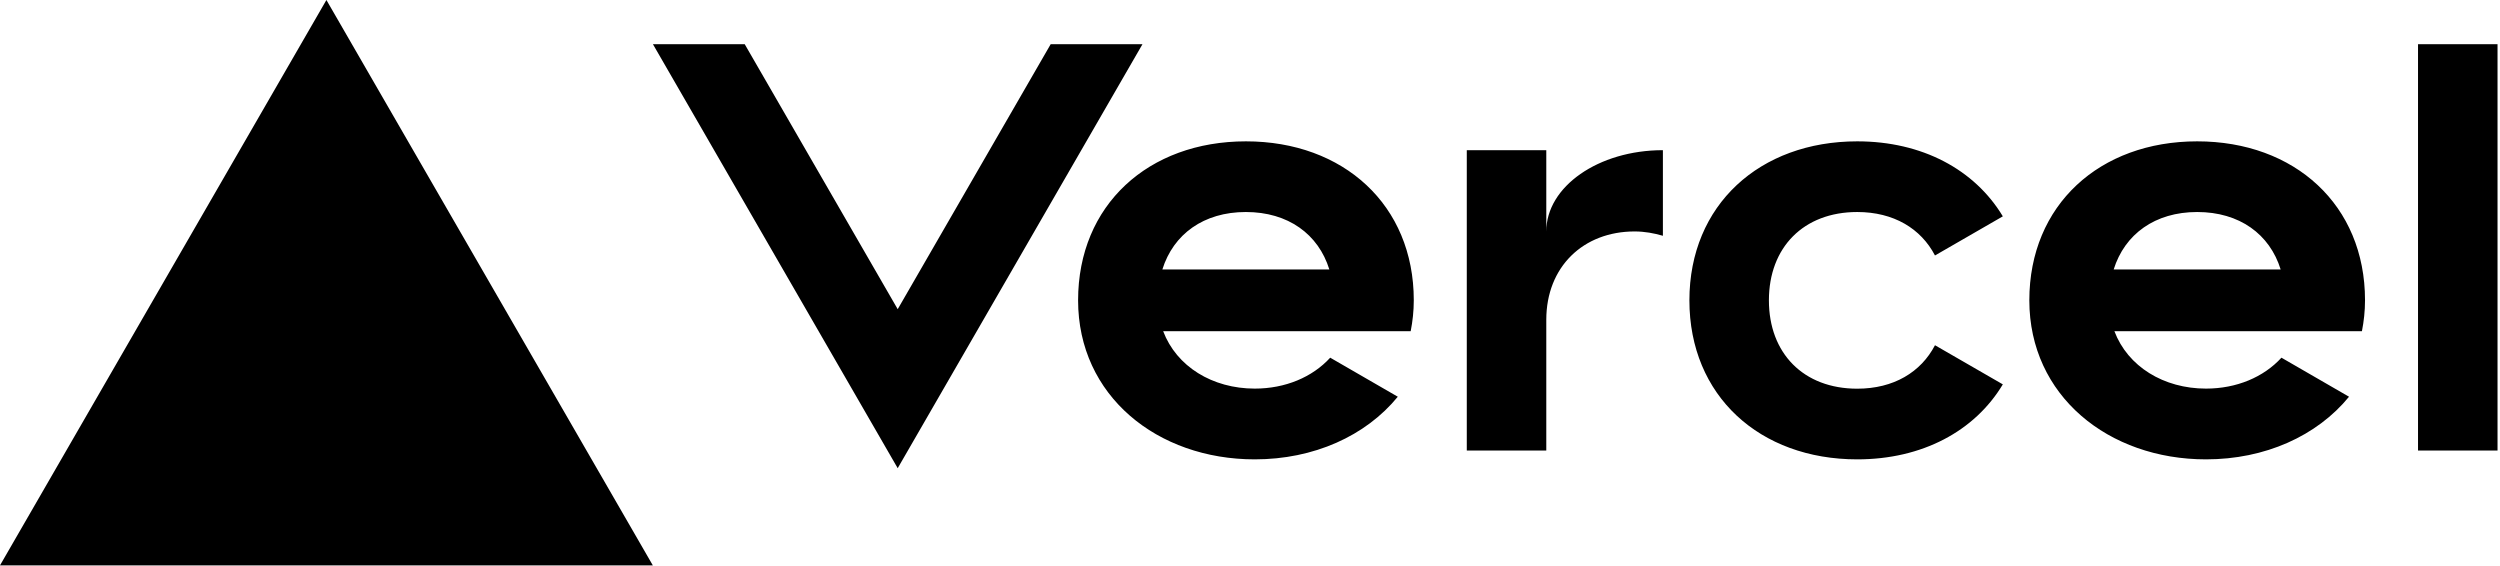
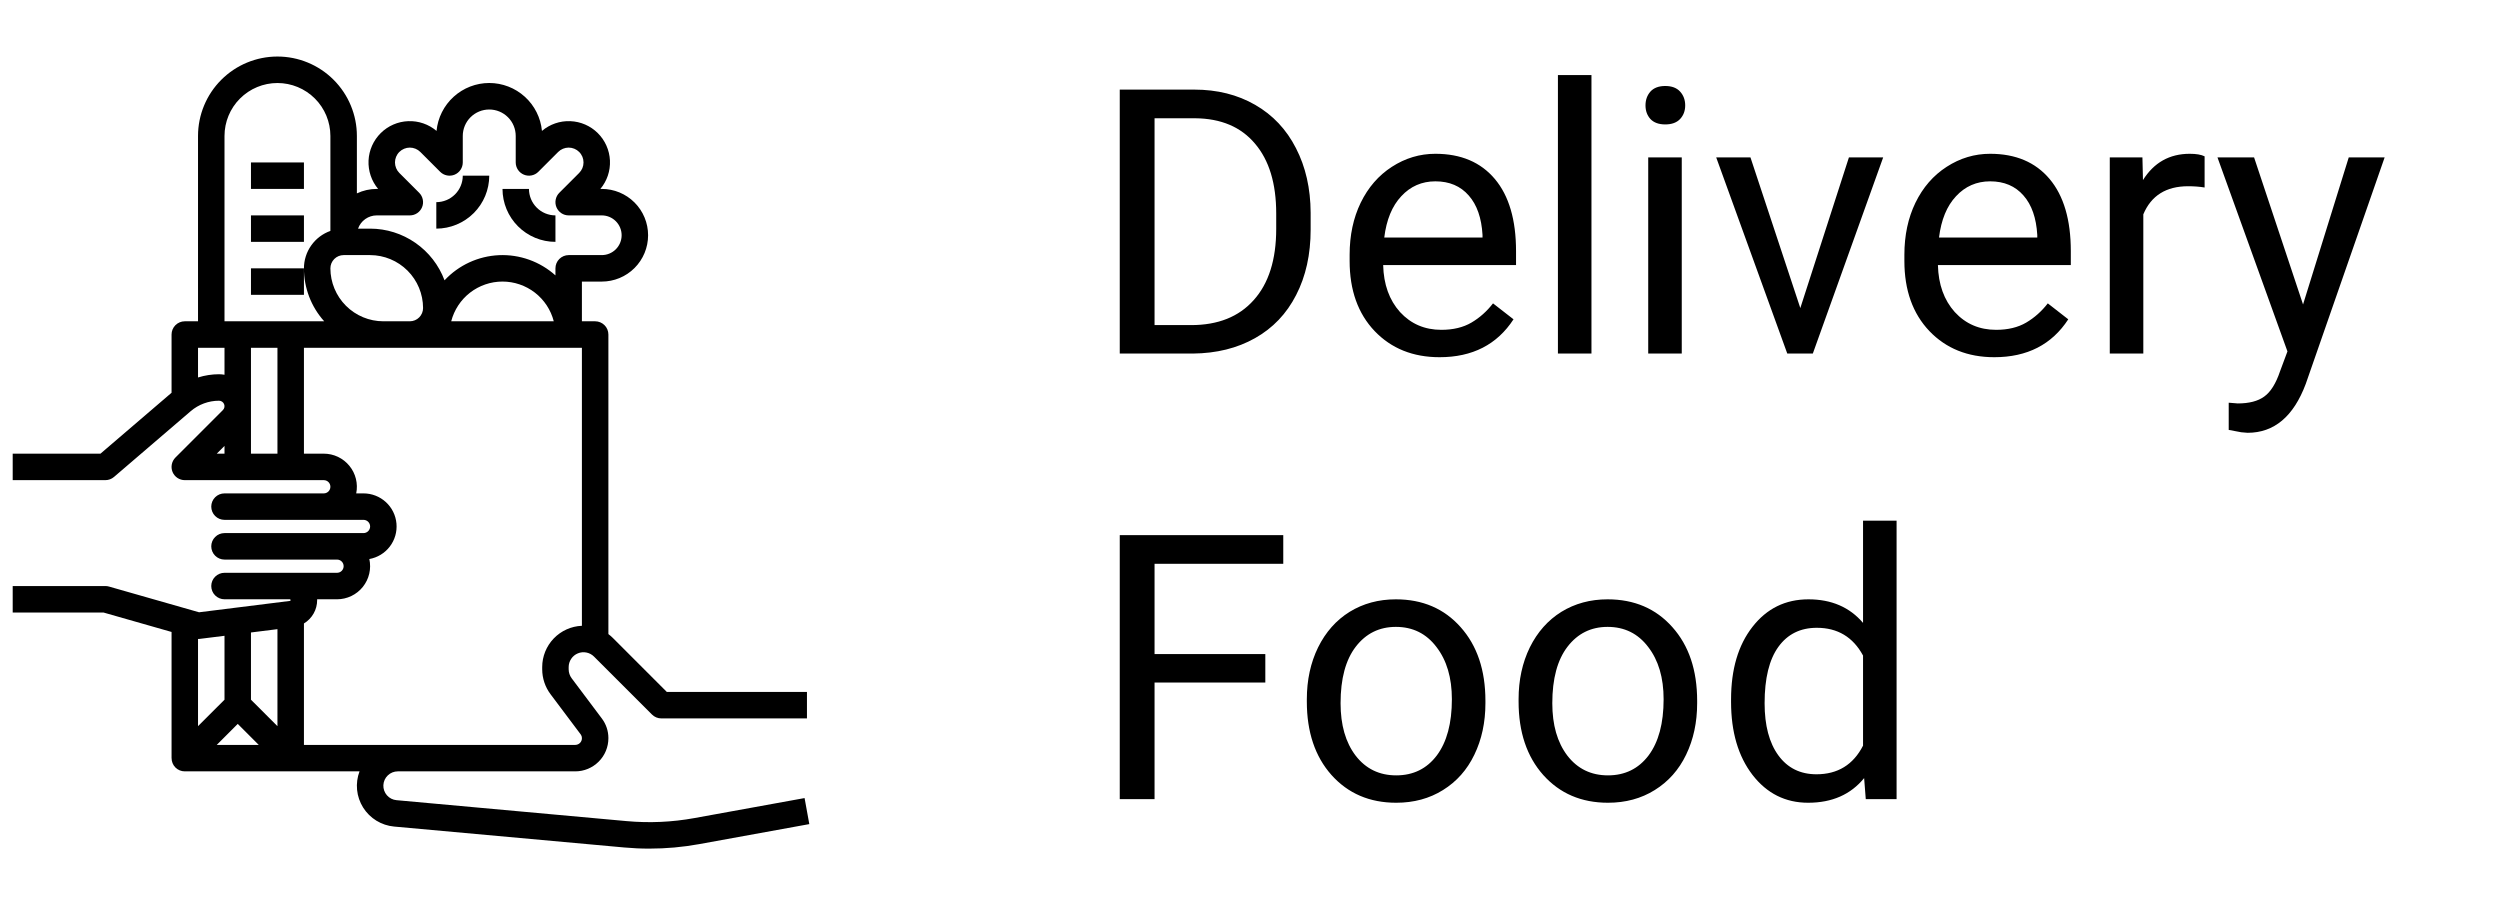
- <svg xmlns="http://www.w3.org/2000/svg" width="283" height="64" viewBox="0 0 283 64" fill="none">
-   <path d="M141.04 16c-11.04 0-19 7.2-19 18s8.96 18 20 18c6.67 0 12.55-2.64 16.19-7.09l-7.65-4.42c-2.02 2.21-5.09 3.5-8.54 3.5-4.79 0-8.86-2.5-10.37-6.5h28.02c.22-1.12.35-2.28.35-3.5 0-10.79-7.96-17.99-19-17.99zm-9.46 14.5c1.25-3.99 4.67-6.5 9.45-6.5 4.79 0 8.21 2.51 9.45 6.5h-18.9zM248.72 16c-11.04 0-19 7.2-19 18s8.96 18 20 18c6.67 0 12.55-2.64 16.19-7.09l-7.65-4.42c-2.02 2.21-5.09 3.5-8.54 3.5-4.79 0-8.86-2.5-10.37-6.5h28.02c.22-1.12.35-2.28.35-3.5 0-10.79-7.96-17.99-19-17.99zm-9.45 14.5c1.25-3.99 4.67-6.5 9.45-6.5 4.79 0 8.21 2.51 9.45 6.5h-18.9zM200.24 34c0 6 3.92 10 10 10 4.12 0 7.21-1.87 8.8-4.92l7.68 4.43c-3.18 5.3-9.14 8.49-16.48 8.49-11.05 0-19-7.2-19-18s7.96-18 19-18c7.34 0 13.29 3.19 16.48 8.49l-7.68 4.43c-1.59-3.05-4.68-4.92-8.8-4.92-6.07 0-10 4-10 10zm82.48-29v46h-9V5h9zM36.95 0L73.9 64H0L36.95 0zm92.38 5l-27.71 48L73.91 5H84.3l17.32 30 17.32-30h10.39zm58.91 12v9.69c-1-.29-2.06-.49-3.2-.49-5.81 0-10 4-10 10V51h-9V17h9v9.2c0-5.08 5.91-9.2 13.2-9.2z" fill="#000" />
+ <svg xmlns="http://www.w3.org/2000/svg" width="101" height="37" viewBox="0 0 101 37" fill="none">
+   <path d="M12.279 6.563H10.139V7.632H12.279V6.563Z" fill="black" />
+   <path d="M12.279 8.702H10.139V9.771H12.279V8.702Z" fill="black" />
+   <path d="M12.279 10.841H10.139V11.911H12.279V10.841Z" fill="black" />
+   <path d="M19.766 7.098H18.696C18.696 7.381 18.583 7.653 18.383 7.853C18.182 8.054 17.91 8.167 17.627 8.167V9.237C18.194 9.236 18.738 9.01 19.139 8.609C19.54 8.208 19.765 7.665 19.766 7.098Z" fill="black" />
+   <path d="M22.44 9.771V8.702C22.156 8.702 21.884 8.589 21.684 8.388C21.483 8.188 21.371 7.916 21.37 7.632H20.301C20.301 8.199 20.527 8.743 20.928 9.144C21.329 9.545 21.873 9.771 22.44 9.771Z" fill="black" />
+   <path d="M28.055 33.05C27.152 33.215 26.231 33.256 25.317 33.173L16.018 32.327C15.869 32.314 15.73 32.243 15.632 32.13C15.533 32.017 15.482 31.87 15.488 31.72C15.495 31.57 15.559 31.429 15.668 31.325C15.776 31.221 15.921 31.163 16.071 31.163H23.242C23.596 31.163 23.936 31.021 24.187 30.77C24.438 30.52 24.579 30.18 24.579 29.825V29.812C24.578 29.531 24.487 29.258 24.319 29.033L23.094 27.401C23.017 27.297 22.975 27.171 22.974 27.041V26.95C22.974 26.831 23.01 26.715 23.076 26.617C23.141 26.518 23.235 26.441 23.345 26.396C23.454 26.35 23.575 26.338 23.691 26.362C23.808 26.385 23.914 26.442 23.998 26.526L26.34 28.867C26.39 28.917 26.448 28.956 26.513 28.983C26.578 29.01 26.648 29.024 26.718 29.024H32.601V27.954H26.939L24.755 25.769C24.7 25.715 24.641 25.663 24.579 25.617V13.515C24.579 13.373 24.523 13.237 24.422 13.137C24.322 13.037 24.186 12.98 24.044 12.98H23.509V11.376H24.311C24.808 11.376 25.284 11.179 25.635 10.828C25.986 10.477 26.183 10.001 26.183 9.504C26.183 9.008 25.986 8.532 25.635 8.181C25.284 7.83 24.808 7.632 24.311 7.632H24.256C24.524 7.311 24.662 6.902 24.642 6.484C24.622 6.067 24.447 5.672 24.151 5.378C23.854 5.083 23.458 4.911 23.04 4.895C22.622 4.878 22.214 5.019 21.895 5.289C21.845 4.759 21.598 4.268 21.205 3.91C20.811 3.552 20.298 3.353 19.766 3.353C19.234 3.353 18.721 3.552 18.327 3.91C17.933 4.268 17.687 4.759 17.636 5.289C17.317 5.019 16.909 4.878 16.491 4.895C16.074 4.911 15.678 5.083 15.381 5.378C15.085 5.672 14.909 6.067 14.889 6.484C14.87 6.902 15.008 7.311 15.275 7.632H15.22C14.943 7.632 14.668 7.694 14.418 7.813V5.493C14.418 4.642 14.08 3.826 13.478 3.224C12.876 2.622 12.06 2.284 11.209 2.284C10.358 2.284 9.542 2.622 8.94 3.224C8.338 3.826 8 4.642 8 5.493V12.98H7.466C7.324 12.98 7.188 13.037 7.087 13.137C6.987 13.237 6.931 13.373 6.931 13.515V15.867L4.059 18.328H0.513V19.398H4.257C4.384 19.398 4.508 19.352 4.605 19.269L7.704 16.612C8.023 16.339 8.429 16.189 8.848 16.189C8.892 16.189 8.935 16.202 8.971 16.226C9.008 16.251 9.036 16.285 9.053 16.326C9.07 16.366 9.074 16.411 9.066 16.454C9.057 16.497 9.036 16.536 9.005 16.567L7.087 18.485C7.013 18.56 6.962 18.655 6.941 18.759C6.92 18.862 6.931 18.97 6.971 19.068C7.012 19.165 7.08 19.249 7.168 19.308C7.256 19.366 7.36 19.398 7.466 19.398H13.081C13.152 19.398 13.22 19.426 13.27 19.476C13.32 19.526 13.348 19.594 13.348 19.665C13.348 19.736 13.32 19.804 13.27 19.854C13.22 19.904 13.152 19.933 13.081 19.933H9.07C8.928 19.933 8.792 19.989 8.692 20.089C8.591 20.189 8.535 20.326 8.535 20.467C8.535 20.609 8.591 20.745 8.692 20.846C8.792 20.946 8.928 21.002 9.07 21.002H14.685C14.756 21.002 14.824 21.03 14.874 21.08C14.925 21.131 14.953 21.199 14.953 21.27C14.953 21.34 14.925 21.408 14.874 21.459C14.824 21.509 14.756 21.537 14.685 21.537H9.07C8.928 21.537 8.792 21.593 8.692 21.694C8.591 21.794 8.535 21.93 8.535 22.072C8.535 22.213 8.591 22.35 8.692 22.45C8.792 22.55 8.928 22.607 9.07 22.607H13.616C13.687 22.607 13.755 22.635 13.805 22.685C13.855 22.735 13.883 22.803 13.883 22.874C13.883 22.945 13.855 23.013 13.805 23.063C13.755 23.113 13.687 23.141 13.616 23.141H9.07C8.928 23.141 8.792 23.198 8.692 23.298C8.591 23.398 8.535 23.534 8.535 23.676C8.535 23.818 8.591 23.954 8.692 24.054C8.792 24.154 8.928 24.211 9.07 24.211H11.71C11.719 24.211 11.726 24.215 11.732 24.221C11.738 24.226 11.742 24.234 11.742 24.242C11.743 24.25 11.74 24.259 11.735 24.265C11.73 24.271 11.723 24.276 11.714 24.277L8.042 24.736L4.404 23.697C4.356 23.683 4.307 23.676 4.257 23.676H0.513V24.746H4.182L6.931 25.531V30.628H6.932C6.932 30.699 6.945 30.768 6.972 30.833C6.998 30.898 7.037 30.957 7.087 31.007C7.137 31.057 7.196 31.096 7.261 31.123C7.326 31.15 7.395 31.163 7.466 31.163H14.525C14.435 31.401 14.401 31.657 14.426 31.911C14.451 32.164 14.535 32.408 14.67 32.624C14.806 32.84 14.989 33.022 15.206 33.155C15.423 33.288 15.668 33.37 15.921 33.393L25.22 34.238C25.558 34.269 25.897 34.285 26.237 34.284C26.91 34.284 27.583 34.224 28.246 34.103L32.696 33.294L32.505 32.242L28.055 33.05ZM13.348 10.841C13.348 10.699 13.405 10.563 13.505 10.463C13.605 10.363 13.741 10.306 13.883 10.306H14.953C15.52 10.307 16.064 10.533 16.465 10.934C16.866 11.335 17.091 11.878 17.092 12.445C17.092 12.587 17.035 12.723 16.935 12.823C16.835 12.924 16.699 12.98 16.557 12.98H15.487C14.92 12.98 14.377 12.754 13.976 12.353C13.575 11.952 13.349 11.408 13.348 10.841ZM15.22 8.702H16.557C16.663 8.702 16.766 8.671 16.854 8.612C16.942 8.553 17.011 8.469 17.051 8.372C17.092 8.274 17.102 8.167 17.081 8.063C17.061 7.959 17.01 7.864 16.935 7.789L16.133 6.987C16.077 6.931 16.033 6.865 16.003 6.792C15.973 6.719 15.957 6.641 15.957 6.563C15.957 6.484 15.973 6.406 16.003 6.333C16.033 6.261 16.077 6.194 16.133 6.139C16.189 6.083 16.255 6.039 16.328 6.009C16.4 5.979 16.478 5.963 16.557 5.963C16.636 5.963 16.714 5.979 16.787 6.009C16.859 6.039 16.925 6.083 16.981 6.139L17.783 6.941C17.858 7.016 17.953 7.067 18.057 7.087C18.161 7.108 18.268 7.097 18.366 7.057C18.464 7.016 18.547 6.948 18.606 6.86C18.665 6.772 18.696 6.668 18.696 6.563V5.493C18.696 5.209 18.809 4.937 19.009 4.737C19.21 4.536 19.482 4.424 19.766 4.424C20.049 4.424 20.322 4.536 20.522 4.737C20.723 4.937 20.835 5.209 20.835 5.493V6.563C20.835 6.668 20.867 6.772 20.925 6.86C20.984 6.948 21.068 7.016 21.166 7.057C21.263 7.097 21.371 7.108 21.474 7.087C21.578 7.067 21.674 7.016 21.748 6.941L22.55 6.139C22.606 6.083 22.672 6.039 22.745 6.009C22.818 5.979 22.896 5.963 22.974 5.963C23.053 5.963 23.131 5.979 23.204 6.009C23.277 6.039 23.343 6.083 23.398 6.139C23.454 6.194 23.498 6.261 23.529 6.333C23.559 6.406 23.574 6.484 23.574 6.563C23.574 6.641 23.559 6.719 23.529 6.792C23.498 6.865 23.454 6.931 23.398 6.987L22.596 7.789C22.521 7.864 22.471 7.959 22.45 8.063C22.429 8.167 22.44 8.274 22.48 8.372C22.521 8.469 22.589 8.553 22.677 8.612C22.765 8.671 22.869 8.702 22.974 8.702H24.311C24.524 8.702 24.728 8.786 24.879 8.937C25.029 9.087 25.114 9.291 25.114 9.504C25.114 9.717 25.029 9.921 24.879 10.071C24.728 10.222 24.524 10.306 24.311 10.306H22.974C22.833 10.306 22.697 10.363 22.596 10.463C22.496 10.563 22.44 10.699 22.44 10.841V11.126C21.816 10.566 20.997 10.272 20.159 10.309C19.321 10.347 18.531 10.711 17.959 11.325C17.73 10.712 17.319 10.184 16.782 9.811C16.245 9.438 15.607 9.237 14.953 9.237H14.465C14.52 9.08 14.622 8.945 14.758 8.849C14.893 8.754 15.054 8.702 15.22 8.702ZM22.372 12.98H18.229C18.348 12.521 18.615 12.114 18.99 11.823C19.365 11.533 19.826 11.375 20.301 11.375C20.775 11.375 21.236 11.533 21.611 11.823C21.986 12.114 22.254 12.521 22.372 12.98ZM9.07 5.493C9.07 4.926 9.295 4.382 9.696 3.981C10.098 3.579 10.642 3.354 11.209 3.354C11.776 3.354 12.32 3.579 12.722 3.981C13.123 4.382 13.348 4.926 13.348 5.493V9.329C13.036 9.44 12.765 9.644 12.574 9.915C12.382 10.186 12.279 10.509 12.279 10.841C12.278 11.631 12.57 12.393 13.098 12.98H9.07V5.493ZM10.139 14.05H11.209V18.328H10.139V14.05ZM8.848 15.119C8.561 15.12 8.275 15.164 8 15.25V14.05H9.07V15.14C8.997 15.127 8.923 15.12 8.848 15.119ZM9.07 18.015V18.328H8.757L9.07 18.015ZM10.139 25.552L11.209 25.418V29.337L10.139 28.268V25.552ZM8.067 25.811L9.07 25.686V28.268L8 29.337V25.815C8.023 25.815 8.045 25.814 8.067 25.811ZM8.757 30.094L9.605 29.245L10.453 30.094H8.757ZM12.279 25.188C12.441 25.09 12.576 24.952 12.67 24.786C12.764 24.621 12.813 24.434 12.813 24.244C12.813 24.233 12.813 24.222 12.813 24.211H13.616C13.816 24.211 14.013 24.166 14.194 24.079C14.374 23.993 14.533 23.867 14.658 23.711C14.783 23.555 14.872 23.373 14.917 23.178C14.963 22.983 14.964 22.781 14.921 22.585C15.25 22.526 15.545 22.347 15.748 22.081C15.951 21.816 16.047 21.484 16.017 21.151C15.988 20.818 15.834 20.509 15.588 20.283C15.341 20.058 15.019 19.933 14.685 19.933H14.391C14.431 19.738 14.426 19.538 14.379 19.345C14.331 19.153 14.242 18.973 14.116 18.82C13.991 18.666 13.833 18.543 13.654 18.457C13.475 18.372 13.279 18.328 13.081 18.328H12.279V14.05H23.509V25.282C23.078 25.299 22.671 25.483 22.372 25.793C22.073 26.104 21.905 26.518 21.905 26.95V27.041C21.906 27.403 22.023 27.754 22.239 28.043L23.464 29.675C23.493 29.715 23.509 29.763 23.509 29.812V29.825C23.51 29.896 23.482 29.964 23.431 30.015C23.381 30.065 23.313 30.093 23.242 30.094H12.279V25.188Z" fill="black" />
+   <path d="M45.238 14.284V3.62H48.248C49.176 3.62 49.996 3.825 50.709 4.236C51.422 4.646 51.971 5.229 52.357 5.986C52.748 6.743 52.945 7.612 52.95 8.593V9.275C52.95 10.28 52.755 11.162 52.364 11.919C51.978 12.675 51.424 13.257 50.702 13.662C49.984 14.067 49.147 14.275 48.19 14.284H45.238ZM46.644 4.778V13.134H48.123C49.208 13.134 50.05 12.798 50.65 12.124C51.256 11.45 51.559 10.49 51.559 9.245V8.623C51.559 7.412 51.273 6.472 50.702 5.803C50.135 5.129 49.33 4.787 48.285 4.778H46.644ZM58.158 14.431C57.084 14.431 56.209 14.079 55.536 13.376C54.862 12.668 54.525 11.723 54.525 10.542V10.293C54.525 9.507 54.674 8.806 54.972 8.191C55.274 7.571 55.694 7.087 56.231 6.74C56.773 6.389 57.359 6.213 57.989 6.213C59.02 6.213 59.82 6.552 60.392 7.231C60.963 7.91 61.248 8.882 61.248 10.146V10.71H55.88C55.899 11.491 56.127 12.124 56.561 12.607C57.001 13.086 57.557 13.325 58.231 13.325C58.709 13.325 59.115 13.227 59.447 13.032C59.779 12.837 60.069 12.578 60.318 12.256L61.146 12.9C60.482 13.921 59.486 14.431 58.158 14.431ZM57.989 7.326C57.442 7.326 56.983 7.527 56.612 7.927C56.241 8.322 56.012 8.879 55.924 9.597H59.894V9.494C59.855 8.806 59.669 8.274 59.337 7.898C59.005 7.517 58.556 7.326 57.989 7.326ZM64.295 14.284H62.94V3.034H64.295V14.284ZM67.943 14.284H66.588V6.36H67.943V14.284ZM66.478 4.258C66.478 4.038 66.544 3.852 66.676 3.701C66.812 3.55 67.013 3.474 67.276 3.474C67.54 3.474 67.74 3.55 67.877 3.701C68.014 3.852 68.082 4.038 68.082 4.258C68.082 4.477 68.014 4.66 67.877 4.807C67.74 4.953 67.54 5.027 67.276 5.027C67.013 5.027 66.812 4.953 66.676 4.807C66.544 4.66 66.478 4.477 66.478 4.258ZM72.733 12.446L74.696 6.36H76.08L73.238 14.284H72.206L69.335 6.36H70.719L72.733 12.446ZM80.57 14.431C79.496 14.431 78.622 14.079 77.948 13.376C77.274 12.668 76.937 11.723 76.937 10.542V10.293C76.937 9.507 77.086 8.806 77.384 8.191C77.686 7.571 78.106 7.087 78.644 6.74C79.186 6.389 79.772 6.213 80.401 6.213C81.432 6.213 82.232 6.552 82.804 7.231C83.375 7.91 83.661 8.882 83.661 10.146V10.71H78.292C78.311 11.491 78.539 12.124 78.973 12.607C79.413 13.086 79.969 13.325 80.643 13.325C81.122 13.325 81.527 13.227 81.859 13.032C82.191 12.837 82.481 12.578 82.731 12.256L83.558 12.9C82.894 13.921 81.898 14.431 80.57 14.431ZM80.401 7.326C79.855 7.326 79.395 7.527 79.024 7.927C78.653 8.322 78.424 8.879 78.336 9.597H82.306V9.494C82.267 8.806 82.081 8.274 81.749 7.898C81.417 7.517 80.968 7.326 80.401 7.326ZM89.066 7.575C88.861 7.541 88.639 7.524 88.399 7.524C87.511 7.524 86.908 7.903 86.59 8.659V14.284H85.235V6.36H86.554L86.576 7.275C87.02 6.567 87.65 6.213 88.465 6.213C88.729 6.213 88.929 6.247 89.066 6.316V7.575ZM93.043 12.3L94.889 6.36H96.339L93.153 15.508C92.66 16.826 91.876 17.485 90.802 17.485L90.545 17.463L90.04 17.368V16.269L90.406 16.299C90.865 16.299 91.222 16.206 91.476 16.02C91.734 15.835 91.947 15.495 92.113 15.002L92.413 14.197L89.586 6.36H91.065L93.043 12.3ZM51.119 27.575H46.644V32.284H45.238V21.62H51.844V22.778H46.644V26.425H51.119V27.575ZM52.796 28.249C52.796 27.472 52.948 26.774 53.251 26.154C53.558 25.534 53.983 25.055 54.525 24.718C55.072 24.382 55.694 24.213 56.393 24.213C57.472 24.213 58.343 24.587 59.007 25.334C59.676 26.081 60.011 27.074 60.011 28.315V28.41C60.011 29.181 59.862 29.875 59.564 30.49C59.271 31.1 58.849 31.576 58.297 31.918C57.75 32.26 57.12 32.431 56.407 32.431C55.333 32.431 54.461 32.057 53.792 31.31C53.128 30.563 52.796 29.574 52.796 28.344V28.249ZM54.159 28.41C54.159 29.289 54.361 29.994 54.767 30.527C55.177 31.059 55.724 31.325 56.407 31.325C57.096 31.325 57.643 31.056 58.048 30.519C58.453 29.977 58.656 29.22 58.656 28.249C58.656 27.38 58.448 26.677 58.033 26.139C57.623 25.597 57.076 25.326 56.393 25.326C55.724 25.326 55.184 25.593 54.774 26.125C54.364 26.657 54.159 27.419 54.159 28.41ZM61.351 28.249C61.351 27.472 61.502 26.774 61.805 26.154C62.113 25.534 62.538 25.055 63.08 24.718C63.627 24.382 64.249 24.213 64.947 24.213C66.026 24.213 66.898 24.587 67.562 25.334C68.231 26.081 68.565 27.074 68.565 28.315V28.41C68.565 29.181 68.416 29.875 68.119 30.49C67.826 31.1 67.403 31.576 66.852 31.918C66.305 32.26 65.675 32.431 64.962 32.431C63.888 32.431 63.016 32.057 62.347 31.31C61.683 30.563 61.351 29.574 61.351 28.344V28.249ZM62.713 28.41C62.713 29.289 62.916 29.994 63.321 30.527C63.731 31.059 64.278 31.325 64.962 31.325C65.65 31.325 66.197 31.056 66.603 30.519C67.008 29.977 67.21 29.22 67.21 28.249C67.21 27.38 67.003 26.677 66.588 26.139C66.178 25.597 65.631 25.326 64.947 25.326C64.278 25.326 63.739 25.593 63.329 26.125C62.919 26.657 62.713 27.419 62.713 28.41ZM69.935 28.256C69.935 27.04 70.223 26.064 70.799 25.326C71.376 24.584 72.13 24.213 73.062 24.213C73.99 24.213 74.725 24.53 75.267 25.165V21.034H76.622V32.284H75.377L75.311 31.435C74.769 32.099 74.015 32.431 73.048 32.431C72.13 32.431 71.38 32.055 70.799 31.303C70.223 30.551 69.935 29.57 69.935 28.359V28.256ZM71.29 28.41C71.29 29.308 71.476 30.011 71.847 30.519C72.218 31.027 72.731 31.281 73.385 31.281C74.244 31.281 74.872 30.895 75.267 30.124V26.484C74.862 25.736 74.239 25.363 73.399 25.363C72.735 25.363 72.218 25.619 71.847 26.132C71.476 26.645 71.29 27.404 71.29 28.41Z" fill="black" />
</svg>
